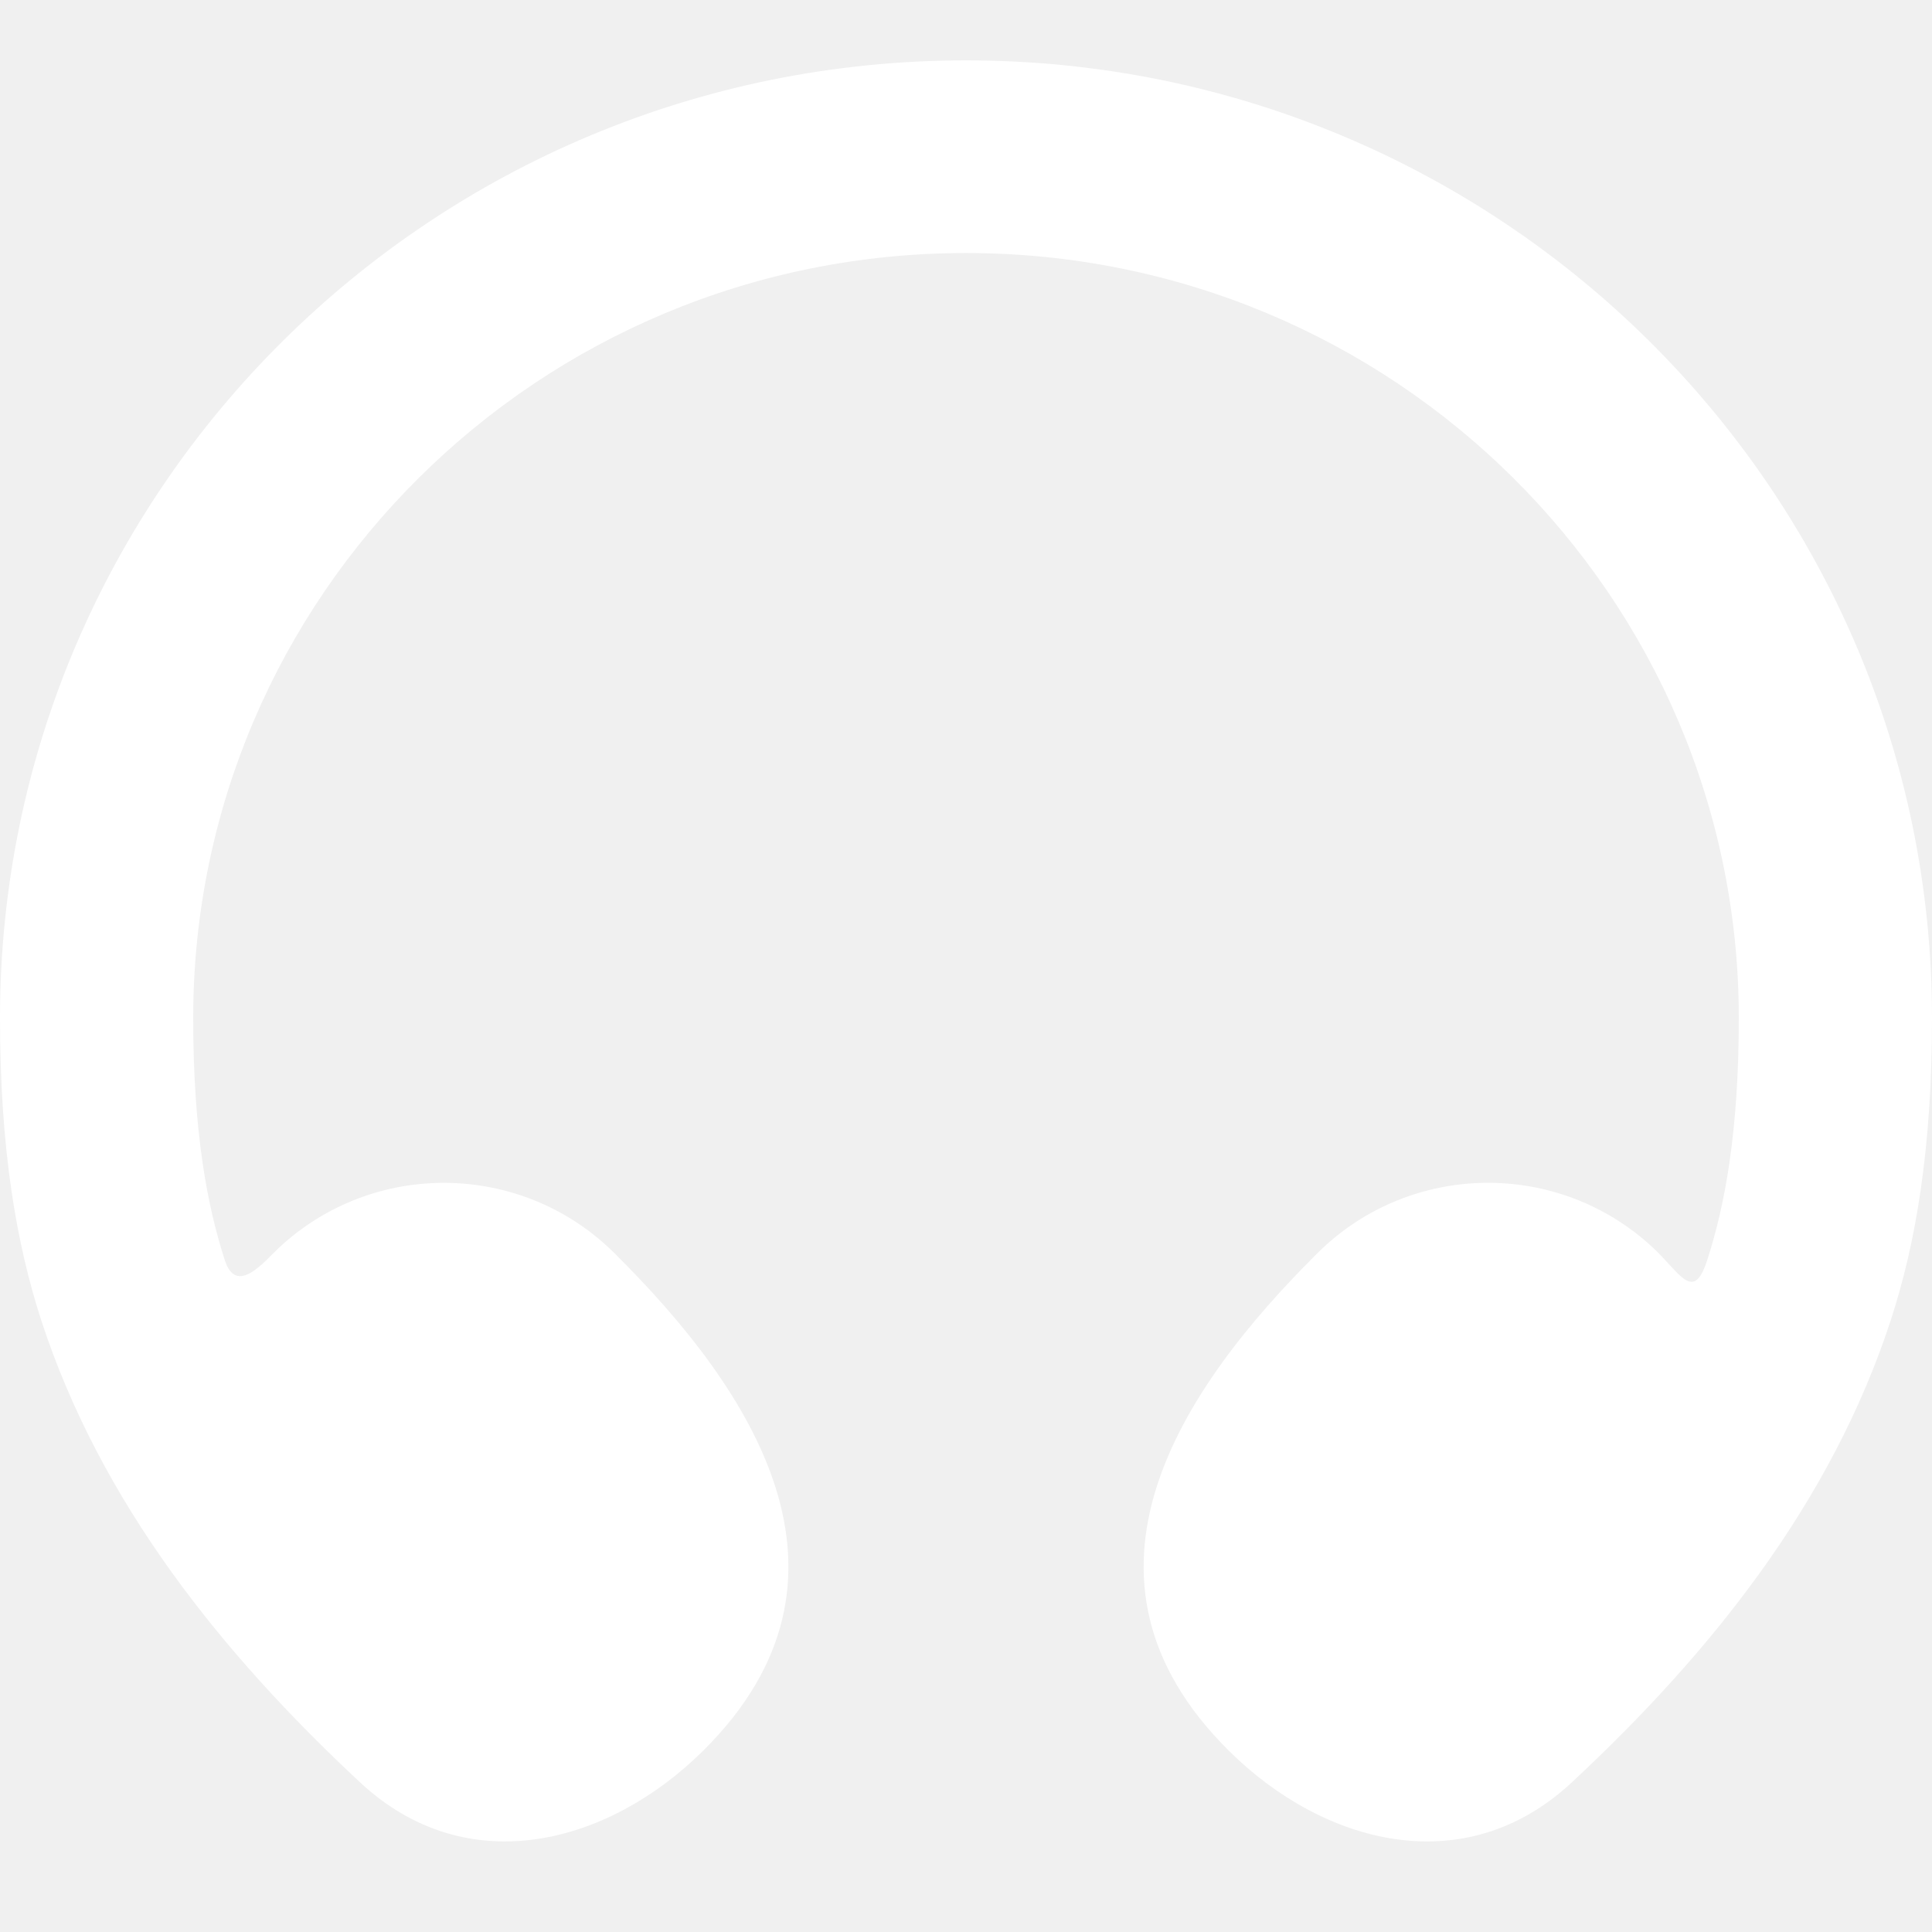
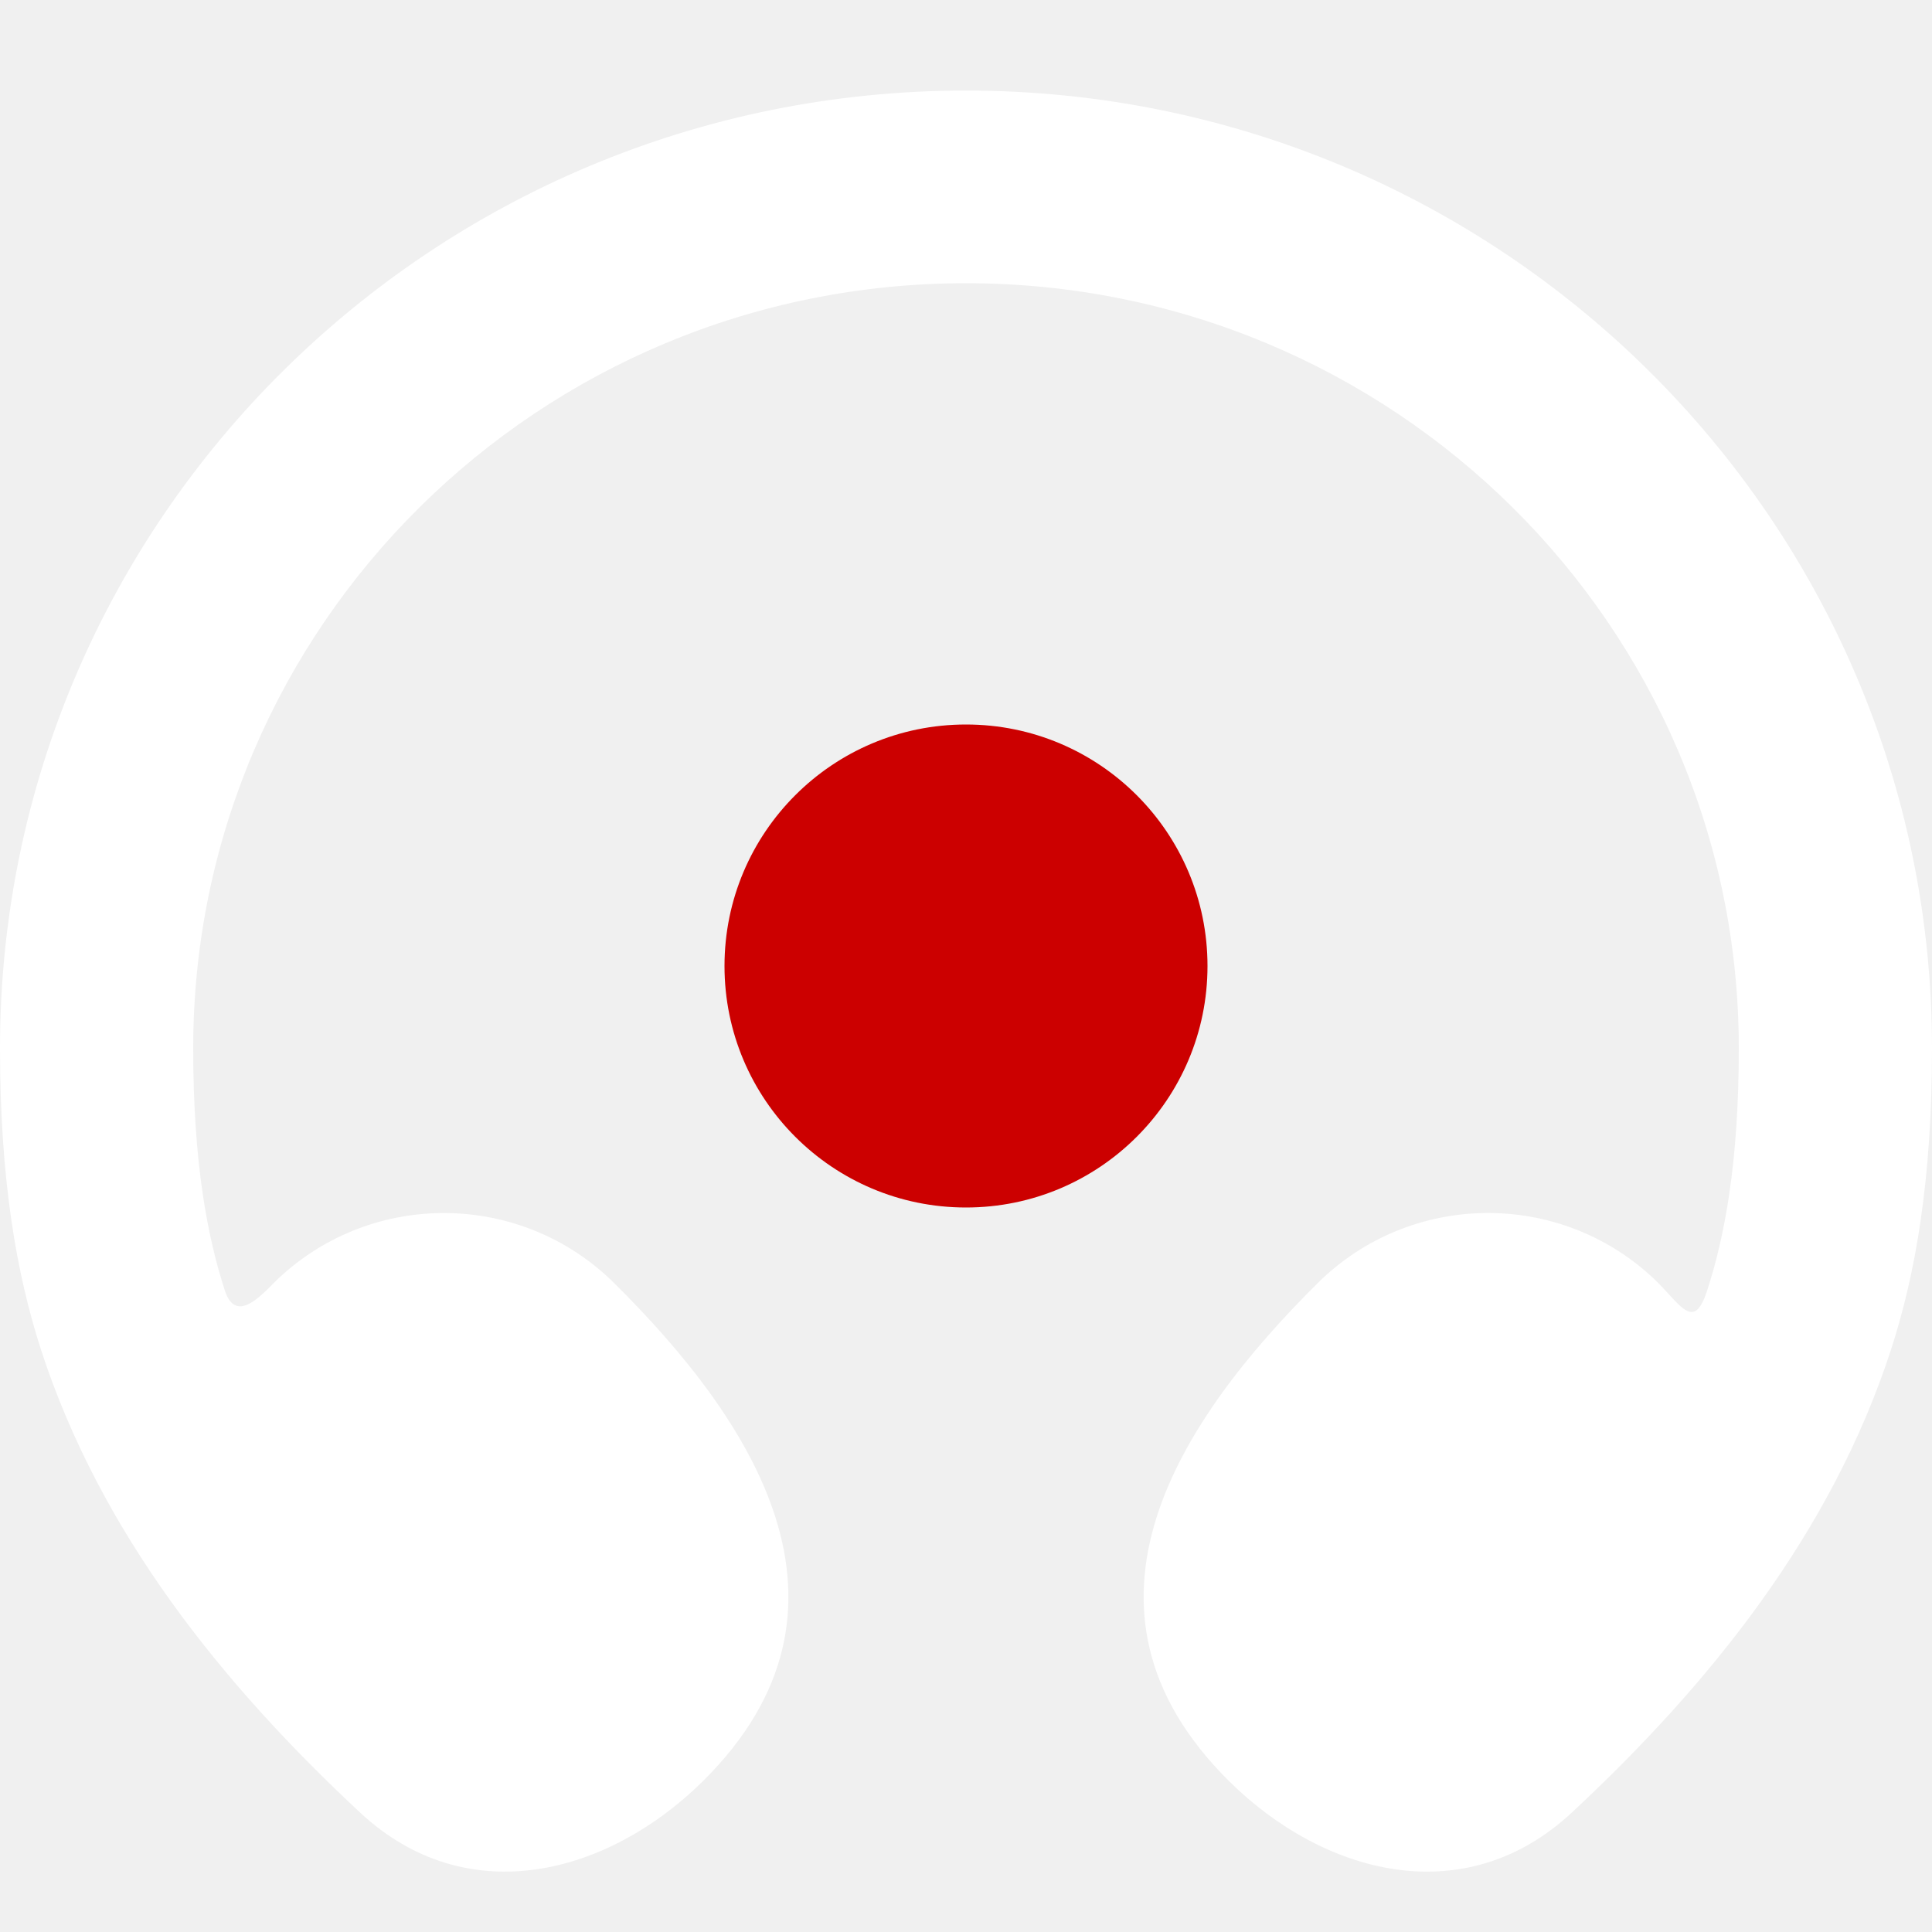
<svg xmlns="http://www.w3.org/2000/svg" width="64px" height="64px" viewBox="0 0 64 64" version="1.1">
  <g id="headphone-icon" stroke="none" stroke-width="1" fill="none" fill-rule="evenodd">
-     <g id="Group" transform="translate(0, 2)" fill="#FFFFFF" fill-rule="nonzero">
+     <g id="Group" transform="translate(0, 3)" fill="#FFFFFF" fill-rule="nonzero">
      <path d="M57.6,31.728 C57.6,17.748 46.157,6.382 32,6.382 C17.843,6.382 6.4,17.748 6.4,31.728 C6.4,35.525 6.87,37.966 7.45,39.756 C7.84,40.943 8.771,39.772 9.232,39.342 C12.374,36.403 17.286,36.474 20.342,39.501 C24.89,44.007 29.085,50.255 23.29,55.998 C20.179,59.081 15.494,60.364 11.93,57.045 C7.328,52.756 3.331,47.766 1.363,41.728 C0.544,39.195 0,36.071 0,31.725 C0,14.184 14.346,0 32,0 C49.654,0 64,14.184 64,31.728 C64,36.074 63.459,39.198 62.637,41.725 C60.669,47.766 56.672,52.756 52.07,57.042 C48.506,60.364 43.821,59.084 40.71,55.998 C34.918,50.255 39.11,44.007 43.654,39.501 C46.711,36.472 51.625,36.401 54.768,39.342 C55.654,40.171 56.093,41.16 56.55,39.756 C57.13,37.969 57.6,35.522 57.6,31.728" id="Path" />
    </g>
+     <circle id="Oval" fill="#CC0000" fill-rule="nonzero" cx="32" cy="32" r="8" />
  </g>
</svg>
